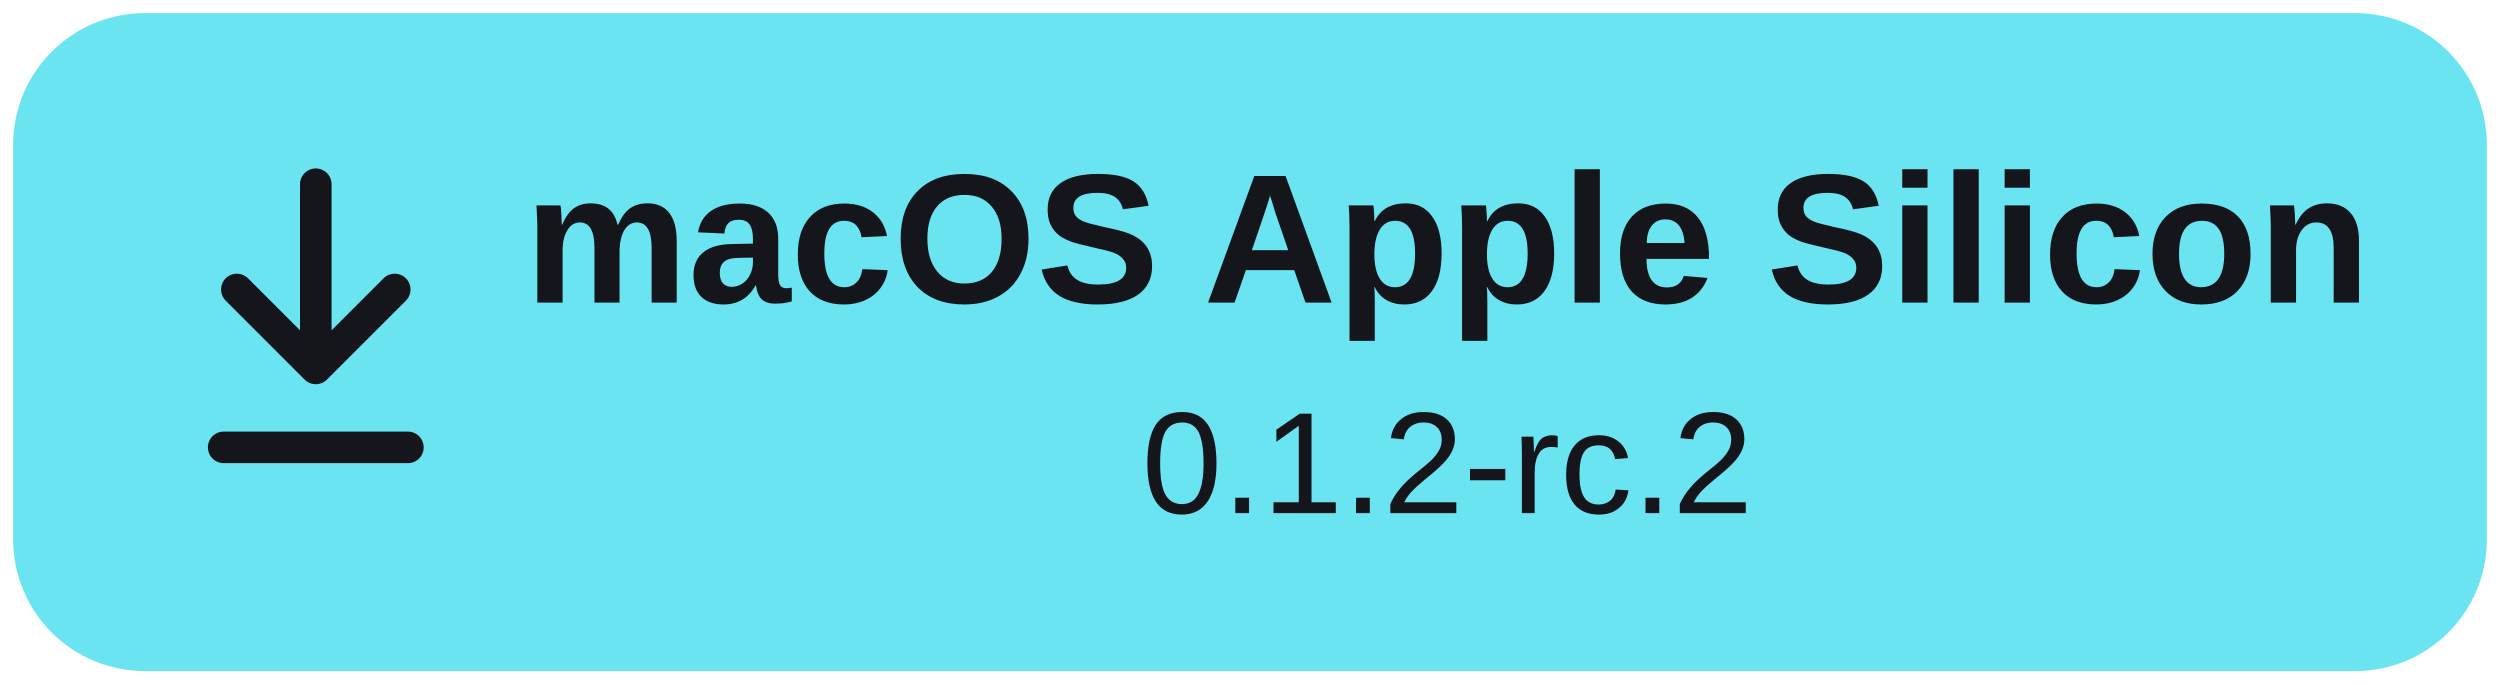
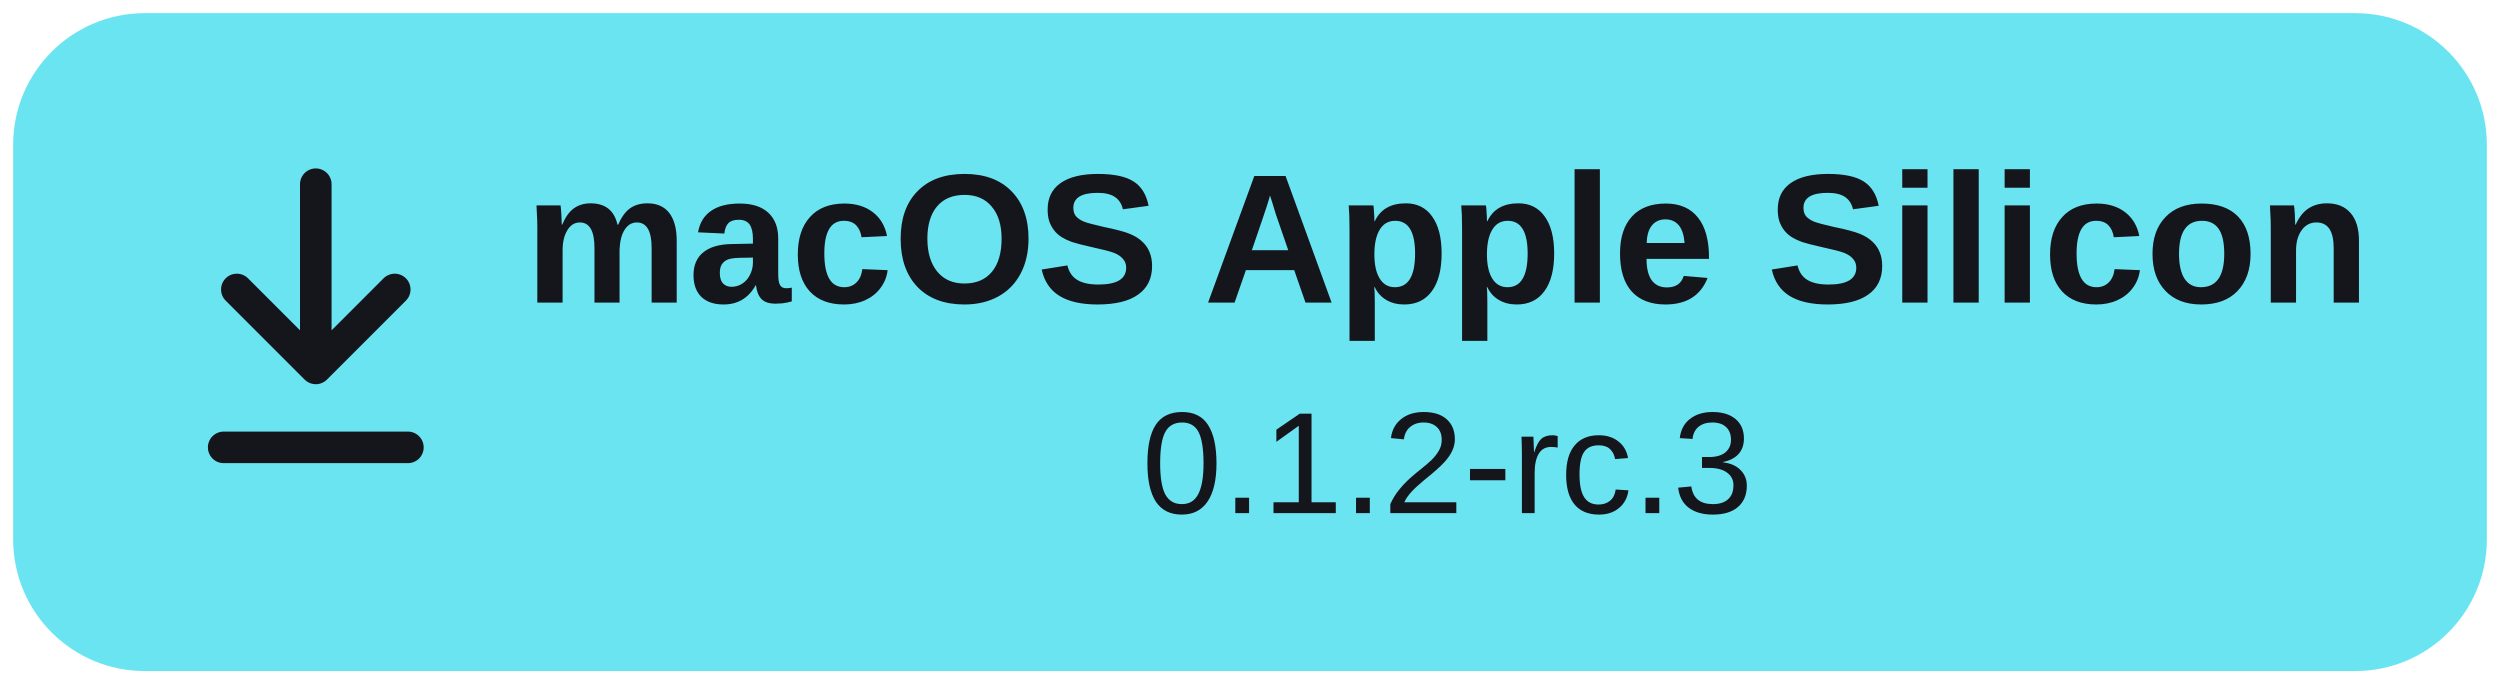
- <svg xmlns="http://www.w3.org/2000/svg" width="190" height="52" viewBox="0 0 190 52" role="img" aria-label="Download macOS Apple Silicon 0.1.2-rc.2">
+ <svg xmlns="http://www.w3.org/2000/svg" width="190" height="52" viewBox="0 0 190 52" role="img" aria-label="Download macOS Apple Silicon 0.1.2-rc.3">
  <rect x="1" y="1" width="188" height="50" rx="10" fill="#6be4f2" />
  <path d="M24 14v14m-6-6 6 6 6-6M17 34h14" fill="none" stroke="#14161b" stroke-width="2.4" stroke-linecap="round" stroke-linejoin="round" />
  <text x="110" y="23" text-anchor="middle" font-family="Arial,Helvetica,sans-serif" font-size="14" font-weight="700" fill="#14161b">macOS Apple Silicon</text>
-   <text x="110" y="39" text-anchor="middle" font-family="Arial,Helvetica,sans-serif" font-size="11" fill="#14161b">0.1.2-rc.2</text>
+   <text x="110" y="39" text-anchor="middle" font-family="Arial,Helvetica,sans-serif" font-size="11" fill="#14161b">0.1.2-rc.3</text>
</svg>
